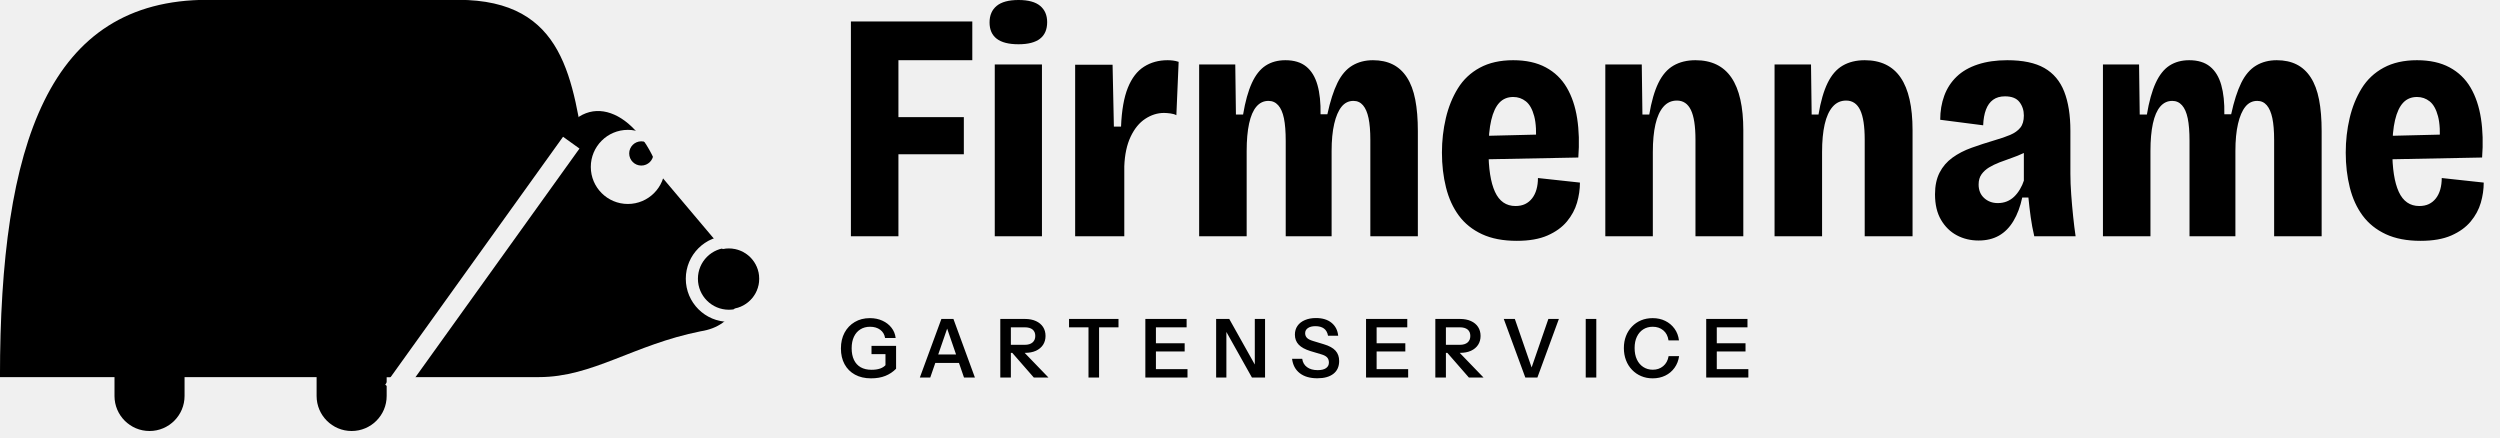
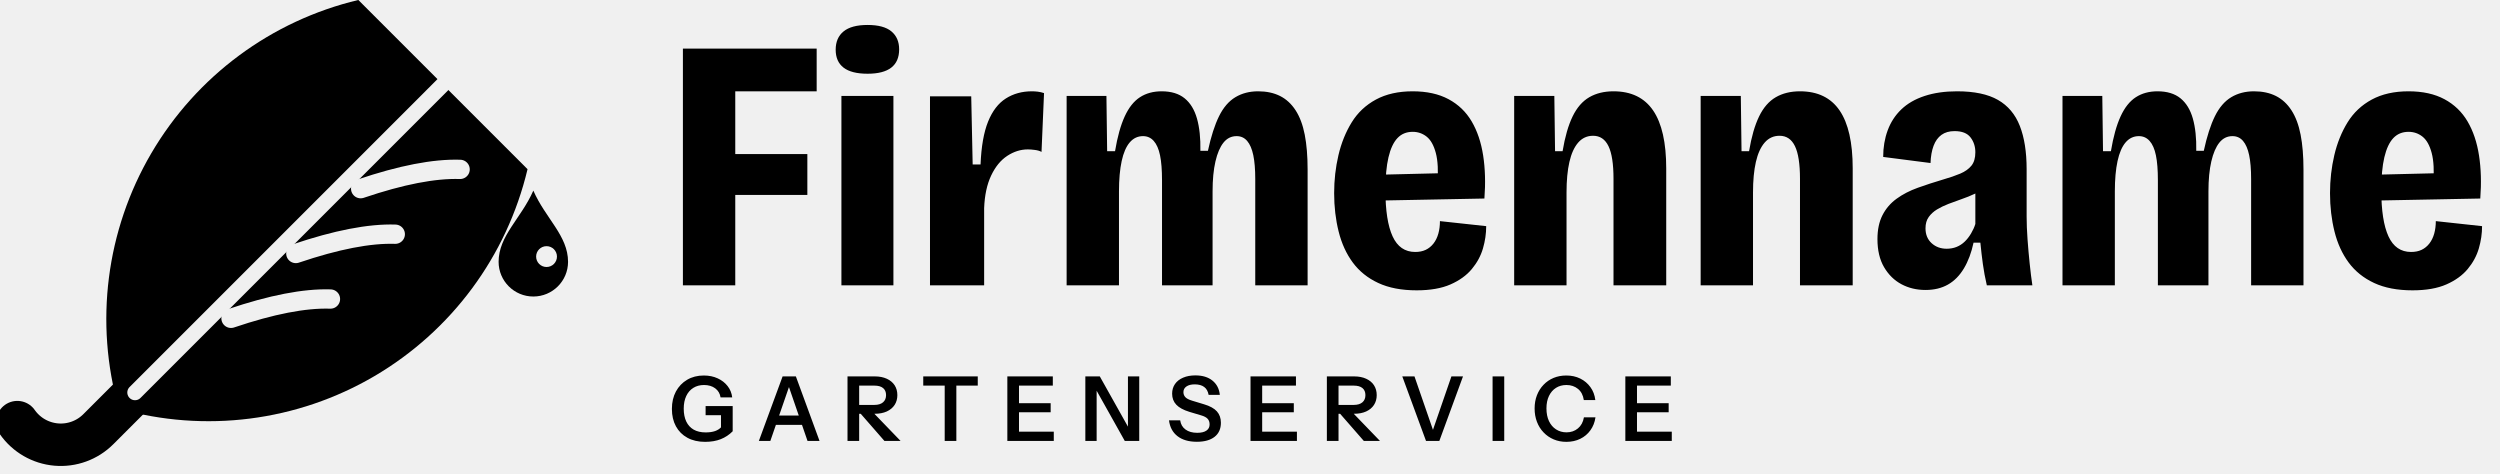
- <svg xmlns="http://www.w3.org/2000/svg" viewBox="0 0 768.15 134.57" width="768.15" height="134.57" role="img" aria-label="Firmenname Gartenservice">
-   <g transform="translate(-20.71 -70.43) scale(4.14)">
-     <defs>
-       <clipPath id="ip-c">
-         <path d="M5 45C5 27.64 8.64 17 20.4 17L39 17C47 17 47.5 23 48.5 29L35 45Z" />
-       </clipPath>
-       <mask id="ip-m" maskUnits="userSpaceOnUse" x="0" y="0" width="64" height="64">
-         <rect width="64" height="64" fill="#fff" />
-         <path d="M34.2 46L47.4 27.6" fill="none" stroke="#000" stroke-width="1.5" />
-         <circle cx="51.6" cy="29.4" r="2.75" fill="#000" />
-         <circle cx="52.6" cy="28.4" r=".9" fill="#fff" />
-         <circle cx="59.1" cy="37.7" r="2.75" fill="none" stroke="#000" stroke-width=".9" />
-       </mask>
-     </defs>
-     <g fill="#000" mask="url(#ip-m)">
-       <path d="M5 45C5 27.64 8.64 17 20.4 17L39 17C47 17 47.5 23 48.5 29L35 45Z" />
-       <path d="M33.5 45L46.6 27.2C48.8 23.4 52.6 25.6 54 30L59.4 36.4C60.4 39 59.6 41.2 57 41.6C52 42.6 49 45 45 45Z" />
-       <circle cx="59.1" cy="37.7" r="2.25" />
-       <path d="M13.5 44h5.2v2.4a2.6 2.6 0 0 1-5.2 0ZM28.5 44h5.2v2.4a2.6 2.6 0 0 1-5.2 0Z" />
+ <svg xmlns="http://www.w3.org/2000/svg" viewBox="0 0 697.13 131.92" width="697.13" height="131.92" role="img" aria-label="Firmenname Gartenservice">
+   <g transform="translate(0 6.96)">
+     <g transform="translate(-7.22 -24.8) scale(2.69)">
+       <defs>
+         <mask id="bp-m" maskUnits="userSpaceOnUse" x="-8" y="-8" width="80" height="80">
+           <rect x="-8" y="-8" width="80" height="80" fill="#fff" />
+           <path d="M16.68 47.32L48.6 15.4" stroke="#000" stroke-width="1.6" stroke-linecap="round" />
+           <path d="M26.63 39.63Q32.92 37.5 36.94 37.63M33.35 32.91Q39.64 30.78 43.66 30.91M40.07 26.19Q46.36 24.06 50.38 24.19" fill="none" stroke="#000" stroke-width="2" stroke-linecap="round" />
+           <circle cx="59.34" cy="33.23" r="1.08" fill="#000" />
+         </mask>
+       </defs>
+       <g mask="url(#bp-m)">
+         <path d="M17.1 46.9L12.88 51.12A5.5 5.5 0 0 1 4.48 50.39" fill="none" stroke="#000" stroke-width="4.4" stroke-linecap="round" />
+         <path fill="#000" d="M15 49A34 34 0 0 0 57.37 24.17L39.83 6.63A34 34 0 0 0 15 49Z" />
+         <path fill="#000" d="M57.97 26.39C59.23 29.27 61.57 31.07 61.57 33.77A3.6 3.6 0 0 1 54.37 33.77C54.37 31.07 56.71 29.27 57.97 26.39Z" />
+       </g>
    </g>
+     <path fill="#000" transform="translate(184.43 72.6)" d="M6 0V-66H20.6V0ZM12.6 -25.2V-36.6H40.7V-25.2ZM12.6 -54.1V-66H43.3V-54.1ZM50.2 0V-52.8H64.7V0ZM57.5 -59Q53 -59 50.8 -60.7Q48.6 -62.4 48.6 -65.7Q48.6 -69 50.8 -70.8Q53 -72.6 57.5 -72.6Q62 -72.6 64.15 -70.8Q66.3 -69 66.3 -65.8Q66.3 -62.4 64.1 -60.7Q61.9 -59 57.5 -59ZM74.9 0V-28.2V-52.7H86.4L86.8 -33.7H89Q89.3 -41.2 91.1 -45.65Q92.9 -50.1 96.05 -52.1Q99.2 -54.1 103.3 -54.1Q104.1 -54.1 104.95 -54Q105.8 -53.9 106.7 -53.6L106 -37.2Q105.3 -37.6 104.15 -37.75Q103 -37.9 102.2 -37.9Q99.2 -37.9 96.45 -36.1Q93.7 -34.3 91.95 -30.6Q90.2 -26.9 90 -21.5V0ZM113 0V-34V-52.8H124.1L124.3 -37.4H126.5Q127.5 -43.4 129.2 -47.1Q130.9 -50.8 133.45 -52.45Q136 -54.1 139.5 -54.1Q143.5 -54.1 145.9 -52.15Q148.3 -50.2 149.35 -46.5Q150.4 -42.8 150.3 -37.5H152.4Q153.7 -43.5 155.5 -47.15Q157.3 -50.8 160.05 -52.45Q162.8 -54.1 166.4 -54.1Q169.9 -54.1 172.5 -52.8Q175.1 -51.5 176.85 -48.8Q178.6 -46.1 179.4 -42Q180.2 -37.9 180.2 -32.3V0H165.6V-29.6Q165.6 -33.7 165.05 -36.3Q164.5 -38.9 163.35 -40.25Q162.2 -41.6 160.4 -41.6Q158.2 -41.6 156.75 -39.8Q155.3 -38 154.5 -34.55Q153.7 -31.1 153.7 -26.2V0H139.6V-29.3Q139.6 -33.6 139.05 -36.25Q138.5 -38.9 137.3 -40.25Q136.1 -41.6 134.3 -41.6Q132.1 -41.6 130.6 -39.85Q129.1 -38.1 128.35 -34.65Q127.6 -31.2 127.6 -26.2V0ZM210.6 1.4Q204.3 1.4 199.9 -0.65Q195.5 -2.7 192.8 -6.35Q190.1 -10 188.85 -15Q187.6 -20 187.6 -25.7Q187.6 -31.2 188.8 -36.3Q190 -41.4 192.5 -45.45Q195 -49.5 199.25 -51.8Q203.5 -54.1 209.5 -54.1Q215.4 -54.1 219.5 -51.9Q223.6 -49.7 225.95 -45.7Q228.3 -41.7 229.15 -36.2Q230 -30.7 229.5 -24.2L198.5 -23.6V-30.8L219.1 -31.3L216.4 -28.2Q216.8 -33.7 215.95 -36.9Q215.1 -40.1 213.4 -41.45Q211.7 -42.8 209.5 -42.8Q206.9 -42.8 205.25 -41.05Q203.6 -39.3 202.75 -35.7Q201.9 -32.1 201.9 -26.5Q201.9 -18 203.9 -13.65Q205.9 -9.3 210.2 -9.3Q211.9 -9.3 213.15 -9.9Q214.4 -10.5 215.3 -11.65Q216.2 -12.8 216.65 -14.4Q217.1 -16 217.1 -17.9L230 -16.5Q230 -13.4 229.1 -10.3Q228.2 -7.2 226 -4.55Q223.8 -1.9 220.05 -0.25Q216.3 1.4 210.6 1.4ZM237.8 0V-33V-52.8H249L249.2 -37.4H251.3Q252.3 -43.4 254.1 -47.1Q255.9 -50.8 258.75 -52.45Q261.6 -54.1 265.5 -54.1Q272.9 -54.1 276.55 -48.75Q280.2 -43.4 280.2 -32.6V0H265.5V-29.7Q265.5 -35.9 264.1 -38.8Q262.7 -41.7 259.8 -41.7Q257.3 -41.7 255.65 -39.8Q254 -37.9 253.2 -34.4Q252.4 -30.9 252.4 -25.9V0ZM289.8 0V-33V-52.8H301L301.2 -37.4H303.3Q304.3 -43.4 306.1 -47.1Q307.9 -50.8 310.75 -52.45Q313.6 -54.1 317.5 -54.1Q324.9 -54.1 328.55 -48.75Q332.2 -43.4 332.2 -32.6V0H317.5V-29.7Q317.5 -35.9 316.1 -38.8Q314.7 -41.7 311.8 -41.7Q309.3 -41.7 307.65 -39.8Q306 -37.9 305.2 -34.4Q304.4 -30.9 304.4 -25.9V0ZM352.5 1.3Q348.8 1.3 345.8 -0.3Q342.8 -1.9 340.95 -5.05Q339.1 -8.2 339.1 -12.9Q339.1 -16.8 340.5 -19.55Q341.9 -22.3 344.45 -24.15Q347 -26 350.35 -27.2Q353.7 -28.4 357.4 -29.5Q360.2 -30.3 362.2 -31.15Q364.2 -32 365.3 -33.35Q366.4 -34.7 366.4 -37.1Q366.4 -39.5 365.05 -41.25Q363.7 -43 360.6 -43Q358.4 -43 356.95 -41.95Q355.5 -40.9 354.75 -38.9Q354 -36.9 353.9 -34.1L340.7 -35.8Q340.7 -39.8 341.95 -43.2Q343.2 -46.6 345.75 -49.05Q348.3 -51.5 352.25 -52.8Q356.2 -54.1 361.3 -54.1Q368.5 -54.1 372.7 -51.7Q376.9 -49.3 378.8 -44.45Q380.7 -39.6 380.7 -32.4V-19.2Q380.7 -16.3 380.95 -12.85Q381.2 -9.4 381.55 -6.05Q381.9 -2.7 382.3 0H369.6Q368.9 -3 368.5 -5.9Q368.1 -8.8 367.8 -11.9H365.9Q365 -7.7 363.2 -4.7Q361.4 -1.7 358.75 -0.2Q356.1 1.3 352.5 1.3ZM358.4 -10.2Q359.9 -10.2 361.15 -10.7Q362.4 -11.2 363.4 -12.15Q364.4 -13.1 365.2 -14.45Q366 -15.8 366.4 -17.1V-28.3L369.5 -27.6Q368.1 -26.4 366.3 -25.55Q364.5 -24.7 362.6 -24.05Q360.7 -23.4 358.9 -22.7Q357.1 -22 355.7 -21.15Q354.3 -20.3 353.4 -19.05Q352.5 -17.8 352.5 -15.9Q352.5 -13.3 354.2 -11.75Q355.9 -10.2 358.4 -10.2ZM390.7 0V-34V-52.8H401.8L402 -37.4H404.2Q405.2 -43.4 406.9 -47.1Q408.6 -50.8 411.15 -52.45Q413.7 -54.1 417.2 -54.1Q421.2 -54.1 423.6 -52.15Q426 -50.2 427.05 -46.5Q428.1 -42.8 428 -37.5H430.1Q431.4 -43.5 433.2 -47.15Q435 -50.8 437.75 -52.45Q440.5 -54.1 444.1 -54.1Q447.6 -54.1 450.2 -52.8Q452.8 -51.5 454.55 -48.8Q456.3 -46.1 457.1 -42Q457.9 -37.9 457.9 -32.3V0H443.3V-29.6Q443.3 -33.7 442.75 -36.3Q442.2 -38.9 441.05 -40.25Q439.9 -41.6 438.1 -41.6Q435.9 -41.6 434.45 -39.8Q433 -38 432.2 -34.55Q431.4 -31.1 431.4 -26.2V0H417.3V-29.3Q417.3 -33.6 416.75 -36.25Q416.2 -38.9 415 -40.25Q413.8 -41.6 412 -41.6Q409.8 -41.6 408.3 -39.85Q406.8 -38.1 406.05 -34.65Q405.3 -31.2 405.3 -26.2V0ZM488.3 1.4Q482 1.4 477.6 -0.65Q473.2 -2.7 470.5 -6.35Q467.8 -10 466.55 -15Q465.3 -20 465.3 -25.7Q465.3 -31.2 466.5 -36.3Q467.7 -41.4 470.2 -45.45Q472.7 -49.5 476.95 -51.8Q481.2 -54.1 487.2 -54.1Q493.1 -54.1 497.2 -51.9Q501.3 -49.7 503.65 -45.7Q506 -41.7 506.85 -36.2Q507.7 -30.7 507.2 -24.2L476.2 -23.6V-30.8L496.8 -31.3L494.1 -28.2Q494.5 -33.7 493.65 -36.9Q492.8 -40.1 491.1 -41.45Q489.4 -42.8 487.2 -42.8Q484.6 -42.8 482.95 -41.05Q481.3 -39.3 480.45 -35.7Q479.6 -32.1 479.6 -26.5Q479.6 -18 481.6 -13.65Q483.6 -9.3 487.9 -9.3Q489.6 -9.3 490.85 -9.9Q492.1 -10.5 493 -11.65Q493.9 -12.8 494.35 -14.4Q494.8 -16 494.8 -17.9L507.7 -16.5Q507.7 -13.4 506.8 -10.3Q505.9 -7.2 503.7 -4.55Q501.5 -1.9 497.75 -0.25Q494 1.4 488.3 1.4Z" />
+     <path fill="#000" transform="translate(186.43 116)" d="M10.18 0.25Q7.33 0.25 5.25 -0.89Q3.18 -2.02 2.05 -4.09Q0.93 -6.15 0.93 -8.93Q0.93 -11.7 2.05 -13.79Q3.18 -15.88 5.18 -17.06Q7.18 -18.25 9.83 -18.25Q11.98 -18.25 13.69 -17.46Q15.4 -16.68 16.46 -15.31Q17.53 -13.95 17.75 -12.15H14.5Q14.25 -13.75 13 -14.68Q11.75 -15.6 9.88 -15.6Q8.18 -15.6 6.9 -14.8Q5.62 -14 4.93 -12.53Q4.23 -11.05 4.23 -9Q4.23 -6.9 4.94 -5.41Q5.65 -3.93 7.01 -3.15Q8.38 -2.38 10.35 -2.38Q11.88 -2.38 12.98 -2.76Q14.08 -3.15 14.75 -3.93L17.88 -2.7Q16.45 -1.25 14.57 -0.5Q12.7 0.25 10.18 0.25ZM14.62 -2.7V-7.95L15.4 -7.18H10.33V-9.73H17.88V-2.7ZM25.18 0 31.8 -18H34.6L28.38 0ZM38.75 0 32.55 -18H35.5L42.1 0ZM28.6 -7.08H38.45V-4.48H28.6ZM49.9 0V-18H57.5Q59.42 -18 60.85 -17.35Q62.27 -16.7 63.04 -15.53Q63.8 -14.35 63.8 -12.78Q63.8 -11.23 63.04 -10.05Q62.27 -8.88 60.85 -8.22Q59.42 -7.58 57.5 -7.58H52.45V-10.05H57.4Q58.97 -10.05 59.81 -10.78Q60.65 -11.5 60.65 -12.78Q60.65 -14.05 59.83 -14.74Q59 -15.43 57.4 -15.43H53.15V0ZM60.2 0 52.17 -9.2H55.82L64.7 0ZM77 0V-15.43H71.02V-18H86.22V-15.43H80.25V0ZM94.47 0V-18H97.72V0ZM96.02 0V-2.58H107.42V0ZM96.02 -8V-10.53H106.55V-8ZM96.02 -15.43V-18H107.15V-15.43ZM116.22 0V-18H120.25L129.02 -2.35L128.1 -2.12V-18H131.25V0H127.22L118.45 -15.65L119.37 -15.88V0ZM147.32 0.23Q143.92 0.23 141.91 -1.34Q139.9 -2.9 139.55 -5.75H142.67Q142.9 -4.1 144.15 -3.19Q145.4 -2.27 147.42 -2.27Q149.1 -2.27 149.99 -2.89Q150.87 -3.5 150.87 -4.6Q150.87 -5.58 150.32 -6.18Q149.77 -6.78 148.47 -7.15L145.22 -8.12Q142.75 -8.88 141.59 -10.1Q140.42 -11.33 140.42 -13.18Q140.42 -14.73 141.22 -15.88Q142.02 -17.03 143.49 -17.65Q144.95 -18.28 146.9 -18.28Q149.9 -18.28 151.69 -16.81Q153.47 -15.35 153.72 -12.85H150.6Q150.32 -14.35 149.35 -15.06Q148.37 -15.78 146.72 -15.78Q145.27 -15.78 144.42 -15.2Q143.57 -14.62 143.57 -13.62Q143.57 -12.8 144.09 -12.23Q144.6 -11.65 146 -11.23L149.3 -10.23Q151.77 -9.5 152.9 -8.25Q154.02 -7 154.02 -5.08Q154.02 -2.53 152.26 -1.15Q150.5 0.23 147.32 0.23ZM162.28 0V-18H165.53V0ZM163.82 0V-2.58H175.22V0ZM163.82 -8V-10.53H174.35V-8ZM163.82 -15.43V-18H174.95V-15.43ZM183.57 0V-18H191.17Q193.1 -18 194.52 -17.35Q195.95 -16.7 196.71 -15.53Q197.47 -14.35 197.47 -12.78Q197.47 -11.23 196.71 -10.05Q195.95 -8.88 194.52 -8.22Q193.1 -7.58 191.17 -7.58H186.12V-10.05H191.07Q192.65 -10.05 193.49 -10.78Q194.32 -11.5 194.32 -12.78Q194.32 -14.05 193.5 -14.74Q192.67 -15.43 191.07 -15.43H186.82V0ZM193.88 0 185.85 -9.2H189.5L198.38 0ZM211.22 0 204.6 -18H208L213.43 -2.3H212.88L218.3 -18H221.53L214.93 0ZM229.78 0V-18H233.03V0ZM250.35 0.25Q248.42 0.25 246.81 -0.44Q245.2 -1.12 244 -2.38Q242.8 -3.62 242.15 -5.33Q241.5 -7.03 241.5 -9.05Q241.5 -11.08 242.15 -12.75Q242.8 -14.43 243.99 -15.66Q245.17 -16.9 246.79 -17.58Q248.4 -18.25 250.35 -18.25Q252.5 -18.25 254.22 -17.4Q255.95 -16.55 257.06 -15.01Q258.18 -13.48 258.43 -11.4H255.22Q254.92 -13.43 253.6 -14.51Q252.27 -15.6 250.38 -15.6Q248.7 -15.6 247.45 -14.8Q246.2 -14 245.5 -12.54Q244.8 -11.08 244.8 -9.08Q244.8 -7.03 245.5 -5.54Q246.2 -4.05 247.47 -3.23Q248.75 -2.4 250.4 -2.4Q252.25 -2.4 253.57 -3.49Q254.9 -4.58 255.25 -6.58H258.47Q258.18 -4.53 257.06 -2.98Q255.95 -1.43 254.22 -0.59Q252.5 0.25 250.35 0.25ZM266.8 0V-18H270.05V0ZM268.35 0V-2.58H279.75V0ZM268.35 -8V-10.53H278.88V-8ZM268.35 -15.43V-18H279.48V-15.43Z" />
  </g>
-   <path fill="#000" transform="translate(255.45 72.6)" d="M6 0V-66H20.6V0ZM12.6 -25.2V-36.6H40.7V-25.2ZM12.6 -54.1V-66H43.3V-54.1ZM50.2 0V-52.8H64.7V0ZM57.5 -59Q53 -59 50.8 -60.7Q48.6 -62.4 48.6 -65.7Q48.6 -69 50.8 -70.8Q53 -72.6 57.5 -72.6Q62 -72.6 64.15 -70.8Q66.3 -69 66.3 -65.8Q66.3 -62.4 64.1 -60.7Q61.9 -59 57.5 -59ZM74.9 0V-28.2V-52.7H86.4L86.8 -33.7H89Q89.3 -41.2 91.1 -45.65Q92.9 -50.1 96.05 -52.1Q99.2 -54.1 103.3 -54.1Q104.1 -54.1 104.95 -54Q105.8 -53.9 106.7 -53.6L106 -37.2Q105.3 -37.6 104.15 -37.75Q103 -37.9 102.2 -37.9Q99.2 -37.9 96.45 -36.1Q93.7 -34.3 91.95 -30.6Q90.2 -26.9 90 -21.5V0ZM113 0V-34V-52.8H124.1L124.3 -37.4H126.5Q127.5 -43.4 129.2 -47.1Q130.9 -50.8 133.45 -52.45Q136 -54.1 139.5 -54.1Q143.5 -54.1 145.9 -52.15Q148.3 -50.2 149.35 -46.5Q150.4 -42.8 150.3 -37.5H152.4Q153.7 -43.5 155.5 -47.15Q157.3 -50.8 160.05 -52.45Q162.8 -54.1 166.4 -54.1Q169.9 -54.1 172.5 -52.8Q175.1 -51.5 176.85 -48.8Q178.6 -46.1 179.4 -42Q180.2 -37.9 180.2 -32.3V0H165.6V-29.6Q165.6 -33.7 165.05 -36.3Q164.5 -38.9 163.35 -40.25Q162.2 -41.6 160.4 -41.6Q158.2 -41.6 156.75 -39.8Q155.3 -38 154.5 -34.55Q153.7 -31.1 153.7 -26.2V0H139.6V-29.3Q139.6 -33.6 139.05 -36.25Q138.5 -38.9 137.3 -40.25Q136.1 -41.6 134.3 -41.6Q132.1 -41.6 130.6 -39.85Q129.1 -38.1 128.35 -34.65Q127.6 -31.2 127.6 -26.2V0ZM210.6 1.4Q204.3 1.4 199.9 -0.65Q195.5 -2.7 192.8 -6.35Q190.1 -10 188.85 -15Q187.6 -20 187.6 -25.7Q187.6 -31.2 188.8 -36.3Q190 -41.4 192.5 -45.45Q195 -49.5 199.25 -51.8Q203.5 -54.1 209.5 -54.1Q215.4 -54.1 219.5 -51.9Q223.6 -49.7 225.95 -45.7Q228.3 -41.7 229.15 -36.2Q230 -30.7 229.5 -24.2L198.5 -23.6V-30.8L219.1 -31.3L216.4 -28.2Q216.8 -33.7 215.95 -36.9Q215.1 -40.1 213.4 -41.45Q211.7 -42.8 209.5 -42.8Q206.9 -42.8 205.25 -41.05Q203.6 -39.3 202.75 -35.7Q201.9 -32.1 201.9 -26.5Q201.9 -18 203.9 -13.65Q205.9 -9.3 210.2 -9.3Q211.9 -9.3 213.15 -9.9Q214.4 -10.5 215.3 -11.65Q216.2 -12.8 216.65 -14.4Q217.1 -16 217.1 -17.9L230 -16.5Q230 -13.4 229.1 -10.3Q228.2 -7.2 226 -4.55Q223.8 -1.9 220.05 -0.25Q216.3 1.4 210.6 1.4ZM237.8 0V-33V-52.8H249L249.2 -37.4H251.3Q252.3 -43.4 254.1 -47.1Q255.9 -50.8 258.75 -52.45Q261.6 -54.1 265.5 -54.1Q272.9 -54.1 276.55 -48.75Q280.2 -43.4 280.2 -32.6V0H265.5V-29.7Q265.5 -35.9 264.1 -38.8Q262.7 -41.7 259.8 -41.7Q257.3 -41.7 255.65 -39.8Q254 -37.9 253.2 -34.4Q252.4 -30.9 252.4 -25.9V0ZM289.8 0V-33V-52.8H301L301.2 -37.4H303.3Q304.3 -43.4 306.1 -47.1Q307.9 -50.8 310.75 -52.45Q313.6 -54.1 317.5 -54.1Q324.9 -54.1 328.55 -48.75Q332.2 -43.4 332.2 -32.6V0H317.5V-29.7Q317.5 -35.9 316.1 -38.8Q314.7 -41.7 311.8 -41.7Q309.3 -41.7 307.65 -39.8Q306 -37.9 305.2 -34.4Q304.4 -30.9 304.4 -25.9V0ZM352.5 1.3Q348.8 1.3 345.8 -0.3Q342.8 -1.9 340.95 -5.05Q339.1 -8.2 339.1 -12.9Q339.1 -16.8 340.5 -19.55Q341.9 -22.3 344.45 -24.15Q347 -26 350.35 -27.2Q353.7 -28.4 357.4 -29.5Q360.2 -30.3 362.2 -31.15Q364.2 -32 365.3 -33.35Q366.4 -34.7 366.4 -37.1Q366.4 -39.5 365.05 -41.25Q363.7 -43 360.6 -43Q358.4 -43 356.95 -41.95Q355.5 -40.9 354.75 -38.9Q354 -36.9 353.9 -34.1L340.7 -35.8Q340.7 -39.8 341.95 -43.2Q343.2 -46.6 345.75 -49.05Q348.3 -51.5 352.25 -52.8Q356.2 -54.1 361.3 -54.1Q368.5 -54.1 372.7 -51.7Q376.9 -49.3 378.8 -44.45Q380.7 -39.6 380.7 -32.4V-19.2Q380.7 -16.3 380.95 -12.85Q381.2 -9.4 381.55 -6.05Q381.9 -2.7 382.3 0H369.6Q368.9 -3 368.5 -5.9Q368.1 -8.8 367.8 -11.9H365.9Q365 -7.7 363.2 -4.7Q361.4 -1.7 358.75 -0.2Q356.1 1.3 352.5 1.3ZM358.4 -10.2Q359.9 -10.2 361.15 -10.7Q362.4 -11.2 363.4 -12.15Q364.4 -13.1 365.2 -14.45Q366 -15.8 366.4 -17.1V-28.3L369.5 -27.6Q368.1 -26.4 366.3 -25.55Q364.5 -24.7 362.6 -24.05Q360.7 -23.4 358.9 -22.7Q357.1 -22 355.7 -21.15Q354.3 -20.3 353.4 -19.05Q352.5 -17.8 352.5 -15.9Q352.5 -13.3 354.2 -11.75Q355.9 -10.2 358.4 -10.2ZM390.7 0V-34V-52.8H401.8L402 -37.4H404.2Q405.2 -43.4 406.9 -47.1Q408.6 -50.8 411.15 -52.45Q413.7 -54.1 417.2 -54.1Q421.2 -54.1 423.6 -52.15Q426 -50.2 427.05 -46.5Q428.1 -42.8 428 -37.5H430.1Q431.4 -43.5 433.2 -47.15Q435 -50.8 437.75 -52.45Q440.5 -54.1 444.1 -54.1Q447.6 -54.1 450.2 -52.8Q452.8 -51.5 454.55 -48.8Q456.3 -46.1 457.1 -42Q457.9 -37.9 457.9 -32.3V0H443.3V-29.6Q443.3 -33.7 442.75 -36.3Q442.2 -38.9 441.05 -40.25Q439.9 -41.6 438.1 -41.6Q435.9 -41.6 434.45 -39.8Q433 -38 432.2 -34.55Q431.4 -31.1 431.4 -26.2V0H417.3V-29.3Q417.3 -33.6 416.75 -36.25Q416.2 -38.9 415 -40.25Q413.8 -41.6 412 -41.6Q409.8 -41.6 408.3 -39.85Q406.8 -38.1 406.05 -34.65Q405.3 -31.2 405.3 -26.2V0ZM488.3 1.4Q482 1.4 477.6 -0.65Q473.2 -2.7 470.5 -6.35Q467.8 -10 466.55 -15Q465.3 -20 465.3 -25.7Q465.3 -31.2 466.5 -36.3Q467.7 -41.4 470.2 -45.45Q472.7 -49.5 476.95 -51.8Q481.2 -54.1 487.2 -54.1Q493.1 -54.1 497.2 -51.9Q501.3 -49.7 503.65 -45.7Q506 -41.7 506.85 -36.2Q507.7 -30.7 507.2 -24.2L476.2 -23.6V-30.8L496.8 -31.3L494.1 -28.2Q494.5 -33.7 493.65 -36.9Q492.8 -40.1 491.1 -41.45Q489.4 -42.8 487.2 -42.8Q484.6 -42.8 482.95 -41.05Q481.3 -39.3 480.45 -35.7Q479.6 -32.1 479.6 -26.5Q479.6 -18 481.6 -13.65Q483.6 -9.3 487.9 -9.3Q489.6 -9.3 490.85 -9.9Q492.1 -10.5 493 -11.65Q493.9 -12.8 494.35 -14.4Q494.8 -16 494.8 -17.9L507.7 -16.5Q507.7 -13.4 506.8 -10.3Q505.9 -7.2 503.7 -4.55Q501.5 -1.9 497.75 -0.25Q494 1.4 488.3 1.4Z" />
-   <path fill="#000" transform="translate(257.45 116)" d="M10.18 0.25Q7.33 0.25 5.25 -0.89Q3.18 -2.02 2.05 -4.09Q0.93 -6.15 0.93 -8.93Q0.93 -11.7 2.05 -13.79Q3.18 -15.88 5.18 -17.06Q7.18 -18.25 9.83 -18.25Q11.98 -18.25 13.69 -17.46Q15.4 -16.68 16.46 -15.31Q17.53 -13.95 17.75 -12.15H14.5Q14.25 -13.75 13 -14.68Q11.75 -15.6 9.88 -15.6Q8.18 -15.6 6.9 -14.8Q5.62 -14 4.93 -12.53Q4.23 -11.05 4.23 -9Q4.23 -6.9 4.94 -5.41Q5.65 -3.93 7.01 -3.15Q8.38 -2.38 10.35 -2.38Q11.88 -2.38 12.98 -2.76Q14.08 -3.15 14.75 -3.93L17.88 -2.7Q16.45 -1.25 14.57 -0.5Q12.7 0.25 10.18 0.25ZM14.62 -2.7V-7.95L15.4 -7.18H10.33V-9.73H17.88V-2.7ZM25.18 0 31.8 -18H34.6L28.38 0ZM38.75 0 32.55 -18H35.5L42.1 0ZM28.6 -7.08H38.45V-4.48H28.6ZM49.9 0V-18H57.5Q59.42 -18 60.85 -17.35Q62.27 -16.7 63.04 -15.53Q63.8 -14.35 63.8 -12.78Q63.8 -11.23 63.04 -10.05Q62.27 -8.88 60.85 -8.22Q59.42 -7.58 57.5 -7.58H52.45V-10.05H57.4Q58.97 -10.05 59.81 -10.78Q60.65 -11.5 60.65 -12.78Q60.65 -14.05 59.83 -14.74Q59 -15.43 57.4 -15.43H53.15V0ZM60.2 0 52.17 -9.2H55.82L64.7 0ZM77 0V-15.43H71.02V-18H86.22V-15.43H80.25V0ZM94.47 0V-18H97.72V0ZM96.02 0V-2.58H107.42V0ZM96.02 -8V-10.53H106.55V-8ZM96.02 -15.43V-18H107.15V-15.43ZM116.22 0V-18H120.25L129.02 -2.35L128.1 -2.12V-18H131.25V0H127.22L118.45 -15.65L119.37 -15.88V0ZM147.32 0.23Q143.92 0.23 141.91 -1.34Q139.9 -2.9 139.55 -5.75H142.67Q142.9 -4.1 144.15 -3.19Q145.4 -2.27 147.42 -2.27Q149.1 -2.27 149.99 -2.89Q150.87 -3.5 150.87 -4.6Q150.87 -5.58 150.32 -6.18Q149.77 -6.78 148.47 -7.15L145.22 -8.12Q142.75 -8.88 141.59 -10.1Q140.42 -11.33 140.42 -13.18Q140.42 -14.73 141.22 -15.88Q142.02 -17.03 143.49 -17.65Q144.95 -18.28 146.9 -18.28Q149.9 -18.28 151.69 -16.81Q153.47 -15.35 153.72 -12.85H150.6Q150.32 -14.35 149.35 -15.06Q148.37 -15.78 146.72 -15.78Q145.27 -15.78 144.42 -15.2Q143.57 -14.62 143.57 -13.62Q143.57 -12.8 144.09 -12.23Q144.6 -11.65 146 -11.23L149.3 -10.23Q151.77 -9.5 152.9 -8.25Q154.02 -7 154.02 -5.08Q154.02 -2.53 152.26 -1.15Q150.5 0.23 147.32 0.23ZM162.28 0V-18H165.53V0ZM163.82 0V-2.58H175.22V0ZM163.82 -8V-10.53H174.35V-8ZM163.82 -15.43V-18H174.95V-15.43ZM183.57 0V-18H191.17Q193.1 -18 194.52 -17.35Q195.95 -16.7 196.71 -15.53Q197.47 -14.35 197.47 -12.78Q197.47 -11.23 196.71 -10.05Q195.95 -8.88 194.52 -8.22Q193.1 -7.58 191.17 -7.58H186.12V-10.05H191.07Q192.65 -10.05 193.49 -10.78Q194.32 -11.5 194.32 -12.78Q194.32 -14.05 193.5 -14.74Q192.67 -15.43 191.07 -15.43H186.82V0ZM193.88 0 185.85 -9.2H189.5L198.38 0ZM211.22 0 204.6 -18H208L213.43 -2.3H212.88L218.3 -18H221.53L214.93 0ZM229.78 0V-18H233.03V0ZM250.35 0.25Q248.42 0.25 246.81 -0.44Q245.2 -1.12 244 -2.38Q242.8 -3.62 242.15 -5.33Q241.5 -7.03 241.5 -9.05Q241.5 -11.08 242.15 -12.75Q242.8 -14.43 243.99 -15.66Q245.17 -16.9 246.79 -17.58Q248.4 -18.25 250.35 -18.25Q252.5 -18.25 254.22 -17.4Q255.95 -16.55 257.06 -15.01Q258.18 -13.48 258.43 -11.4H255.22Q254.92 -13.43 253.6 -14.51Q252.27 -15.6 250.38 -15.6Q248.7 -15.6 247.45 -14.8Q246.2 -14 245.5 -12.54Q244.8 -11.08 244.8 -9.08Q244.8 -7.03 245.5 -5.54Q246.2 -4.05 247.47 -3.23Q248.75 -2.4 250.4 -2.4Q252.25 -2.4 253.57 -3.49Q254.9 -4.58 255.25 -6.58H258.47Q258.18 -4.53 257.06 -2.98Q255.95 -1.43 254.22 -0.59Q252.5 0.25 250.35 0.25ZM266.8 0V-18H270.05V0ZM268.35 0V-2.58H279.75V0ZM268.35 -8V-10.53H278.88V-8ZM268.35 -15.43V-18H279.48V-15.43Z" />
</svg>
